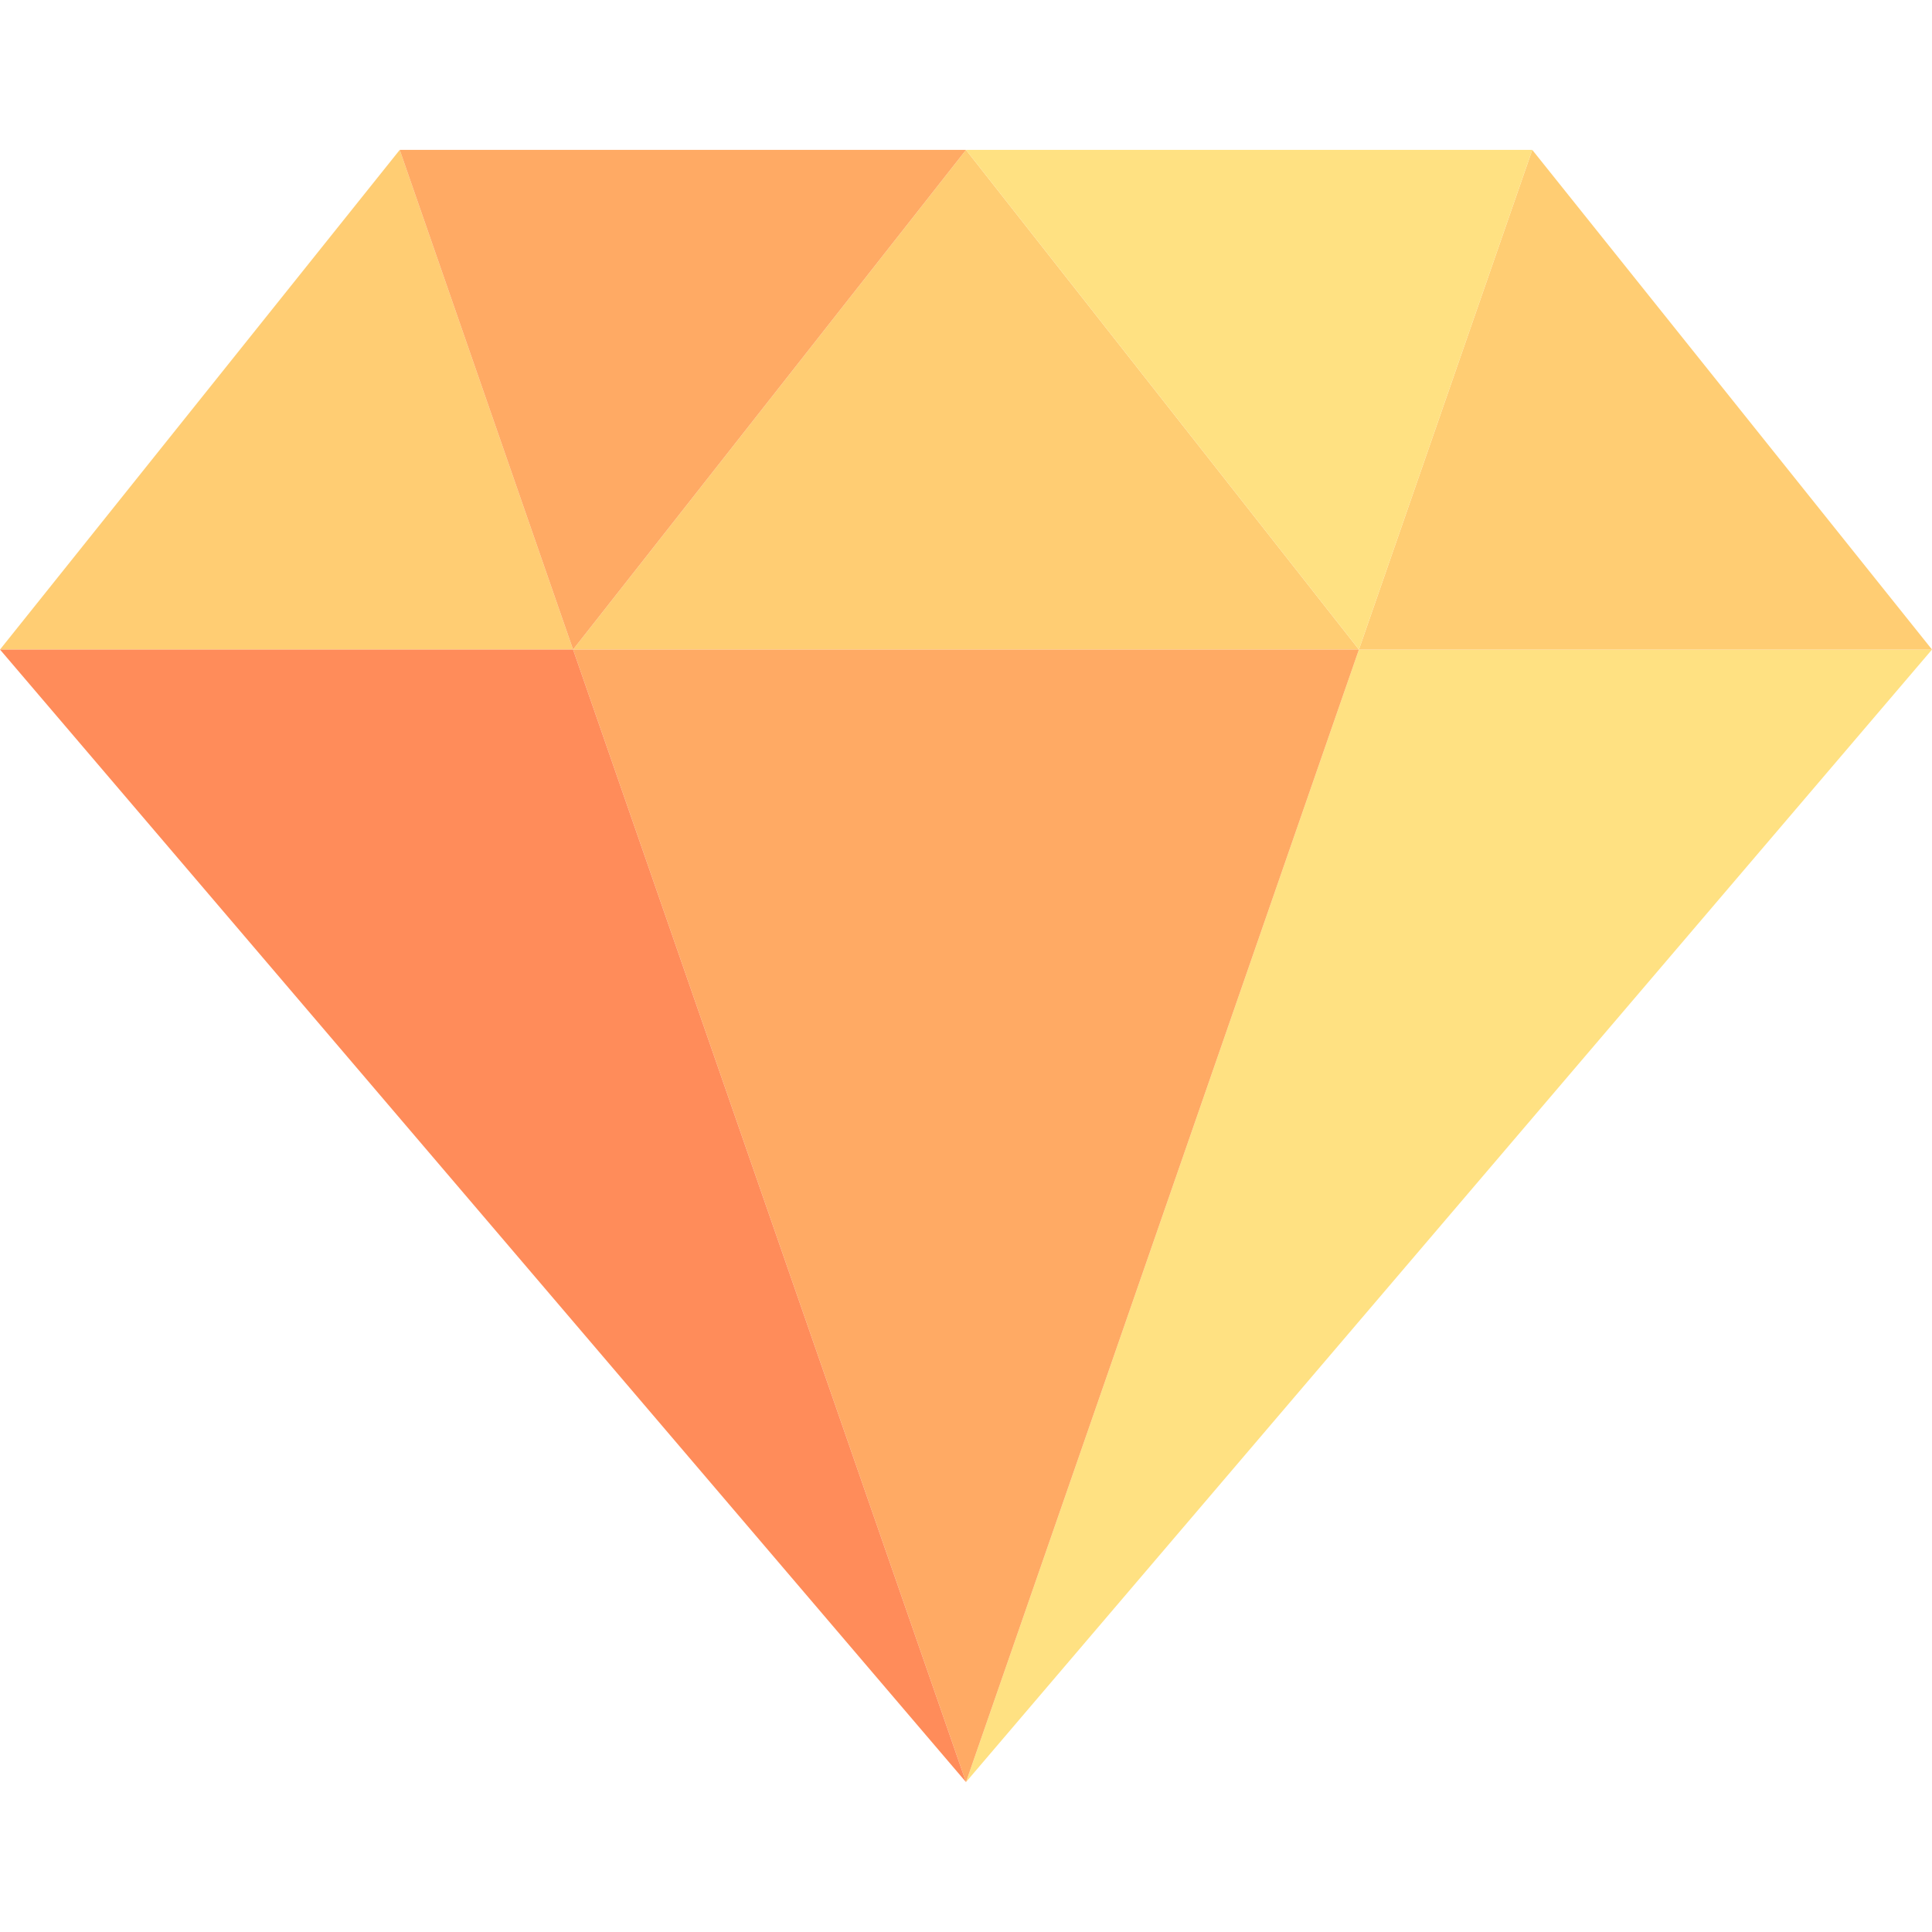
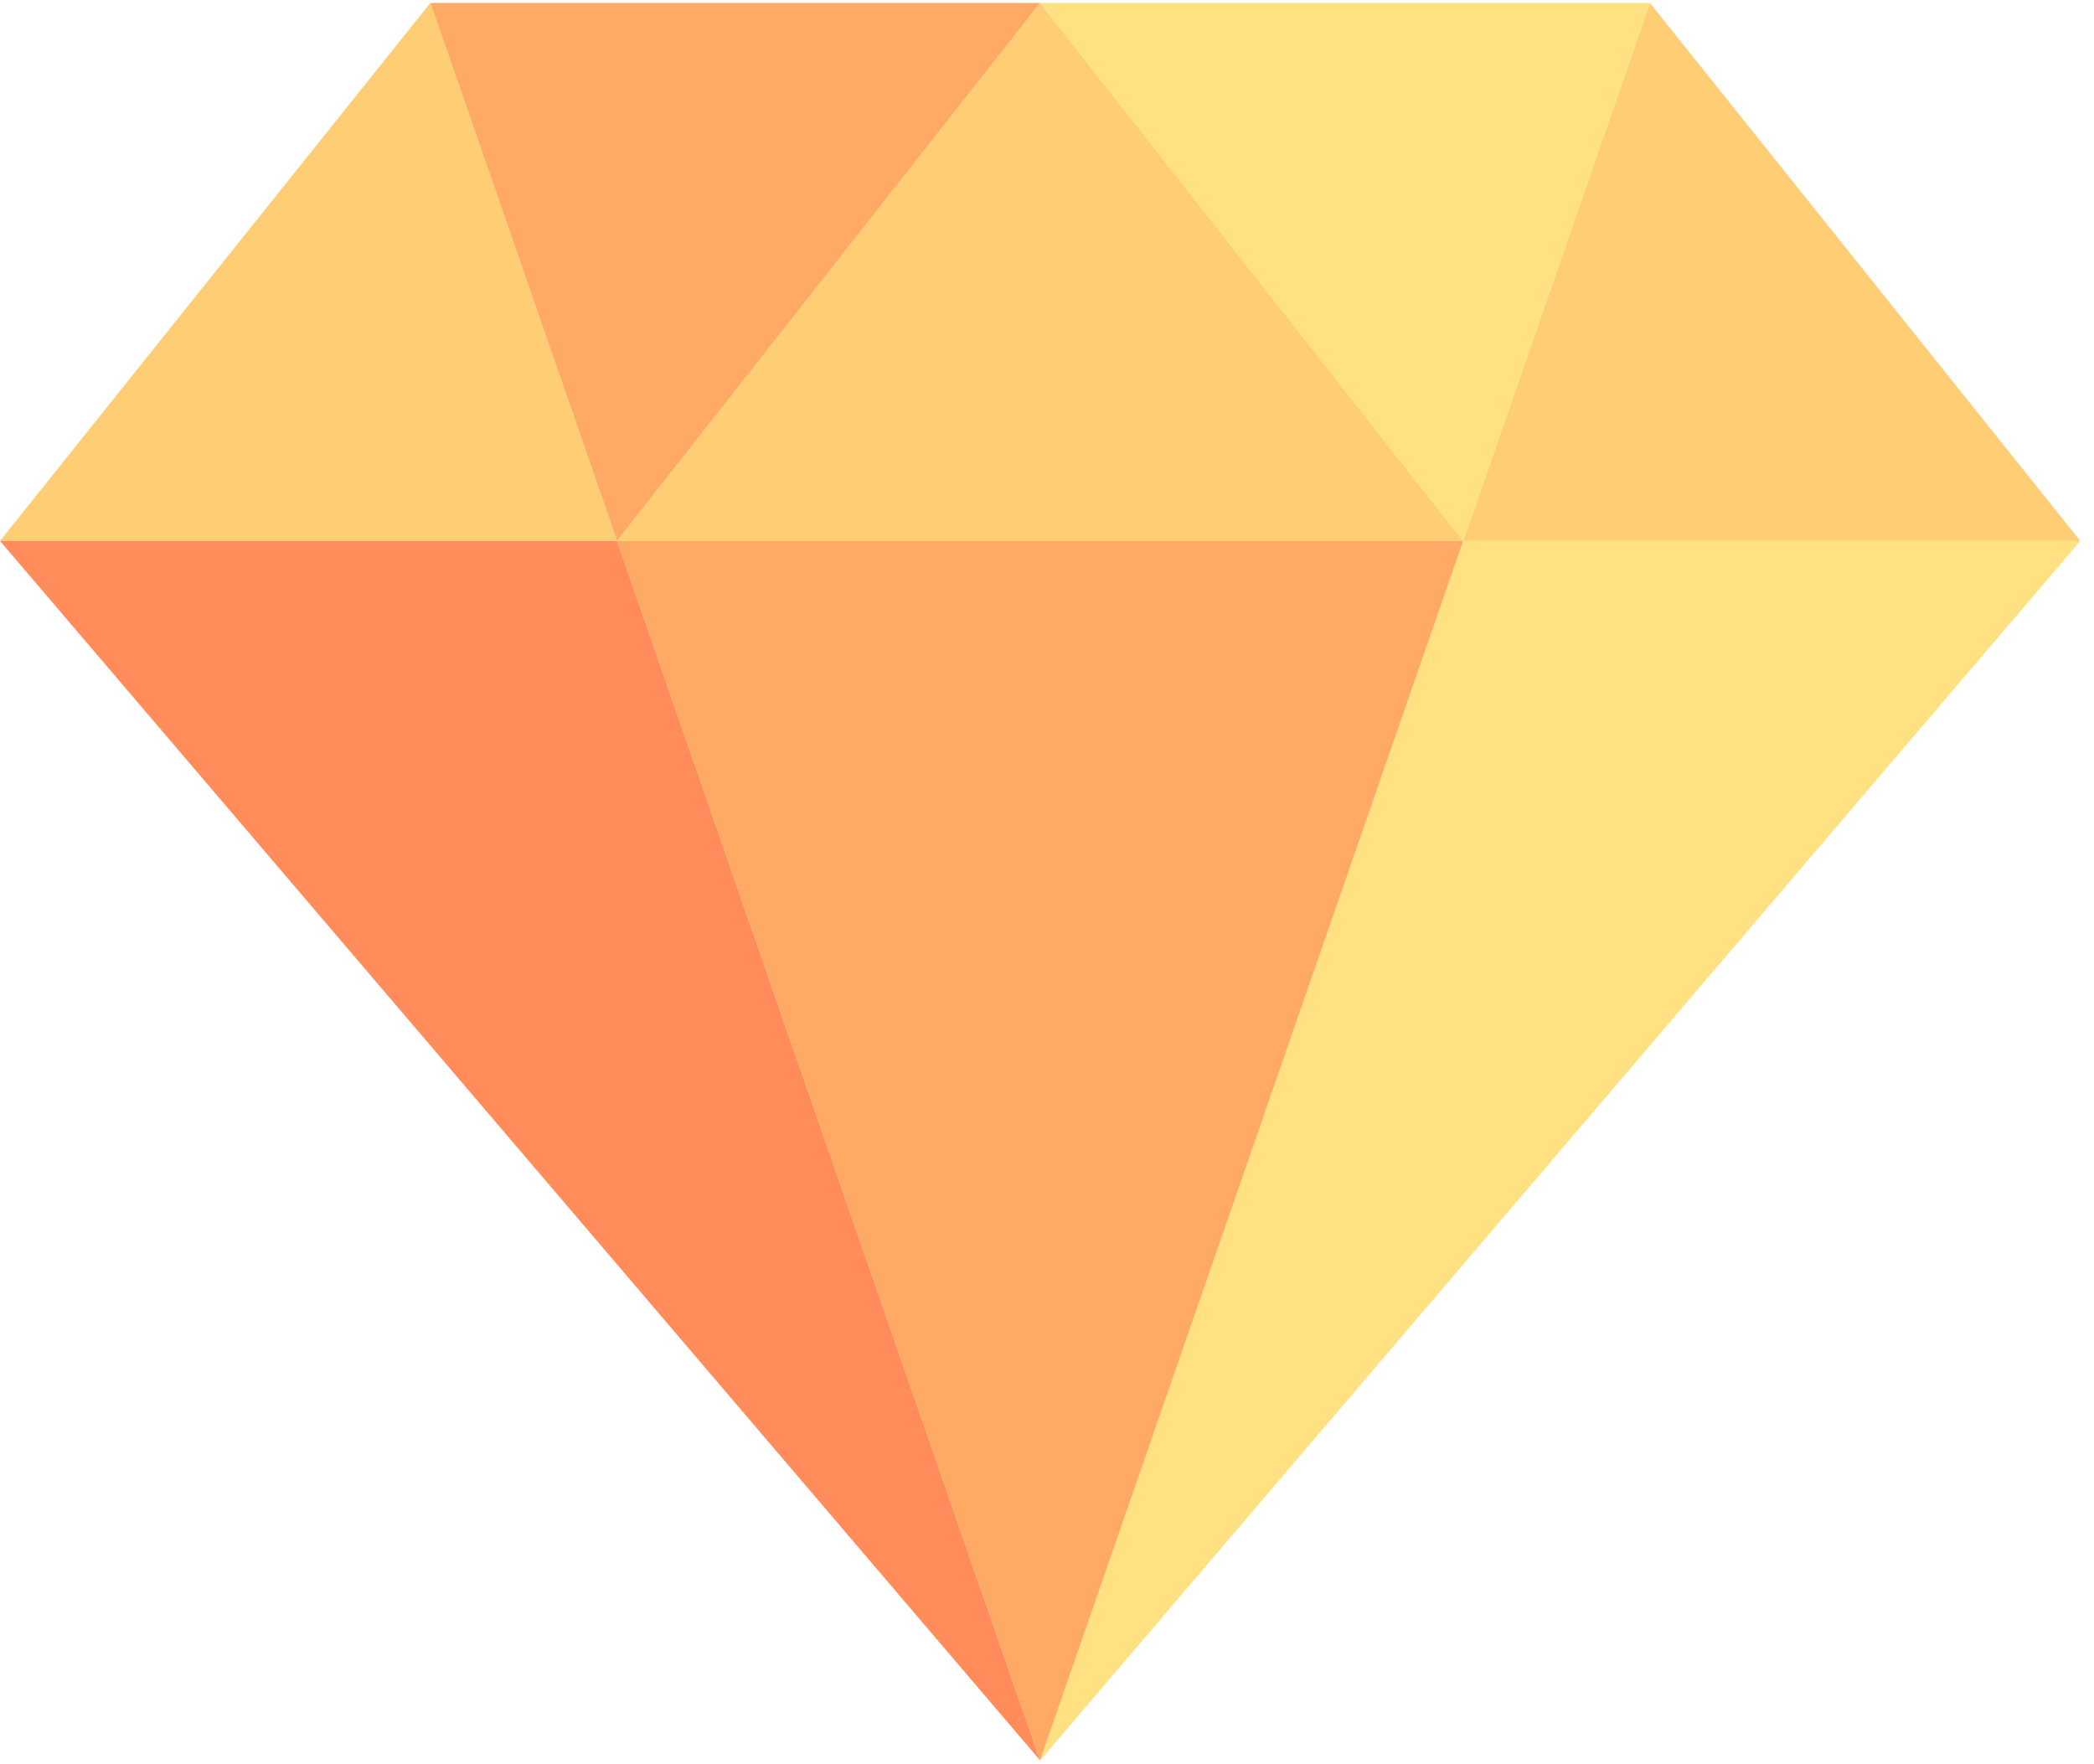
- <svg xmlns="http://www.w3.org/2000/svg" version="1.1" id="Layer_1" x="0px" y="0px" viewBox="0 0 512 512" style="enable-background:new 0 0 512 512;" xml:space="preserve">
-   <polygon style="fill:#FFE182;" points="360.129,172.138 256,472.276 512,172.138 " />
-   <g>
-     <polygon style="fill:#FFCD73;" points="105.931,39.724 0,172.138 151.871,172.138  " />
-     <polygon style="fill:#FFCD73;" points="360.129,172.138 512,172.138 406.069,39.724  " />
-     <polygon style="fill:#FFCD73;" points="360.129,172.138 256,39.724 151.871,172.138  " />
+ <svg xmlns="http://www.w3.org/2000/svg" width="95px" height="80px" viewBox="0 0 95 80" version="1.1">
+   <g id="yellow-gem" stroke="none" stroke-width="1" fill="none" fill-rule="evenodd">
+     <g id="gem_yellow" transform="translate(0, 0)" fill-rule="nonzero">
+       <polygon id="Path" fill="#FFE182" points="66.383 24.542 47.189 79.867 94.378 24.542" />
+       <g id="Group" fill="#FFCD73">
+         <polygon id="Path" points="19.526 0.133 0 24.542 27.995 24.542" />
+         <polygon id="Path" points="66.383 24.542 94.378 24.542 74.851 0.133" />
+         <polygon id="Path" points="66.383 24.542 47.189 0.133 27.995 24.542" />
+       </g>
+       <polygon id="Path" fill="#FFAA64" points="47.189 0.133 19.526 0.133 27.995 24.542" />
+       <polygon id="Path" fill="#FFE182" points="74.851 0.133 47.189 0.133 66.383 24.542" />
+       <polygon id="Path" fill="#FFAA64" points="27.995 24.542 47.189 79.867 66.383 24.542" />
+       <polygon id="Path" fill="#FF8C5A" points="0 24.542 47.189 79.867 27.995 24.542" />
+     </g>
  </g>
-   <polygon style="fill:#FFAA64;" points="256,39.724 105.931,39.724 151.871,172.138 " />
-   <polygon style="fill:#FFE182;" points="406.069,39.724 256,39.724 360.129,172.138 " />
-   <polygon style="fill:#FFAA64;" points="151.871,172.138 256,472.276 360.129,172.138 " />
-   <polygon style="fill:#FF8C5A;" points="0,172.138 256,472.276 151.871,172.138 " />
-   <g>
- </g>
-   <g>
- </g>
-   <g>
- </g>
-   <g>
- </g>
-   <g>
- </g>
-   <g>
- </g>
-   <g>
- </g>
-   <g>
- </g>
-   <g>
- </g>
-   <g>
- </g>
-   <g>
- </g>
-   <g>
- </g>
-   <g>
- </g>
-   <g>
- </g>
-   <g>
- </g>
</svg>
